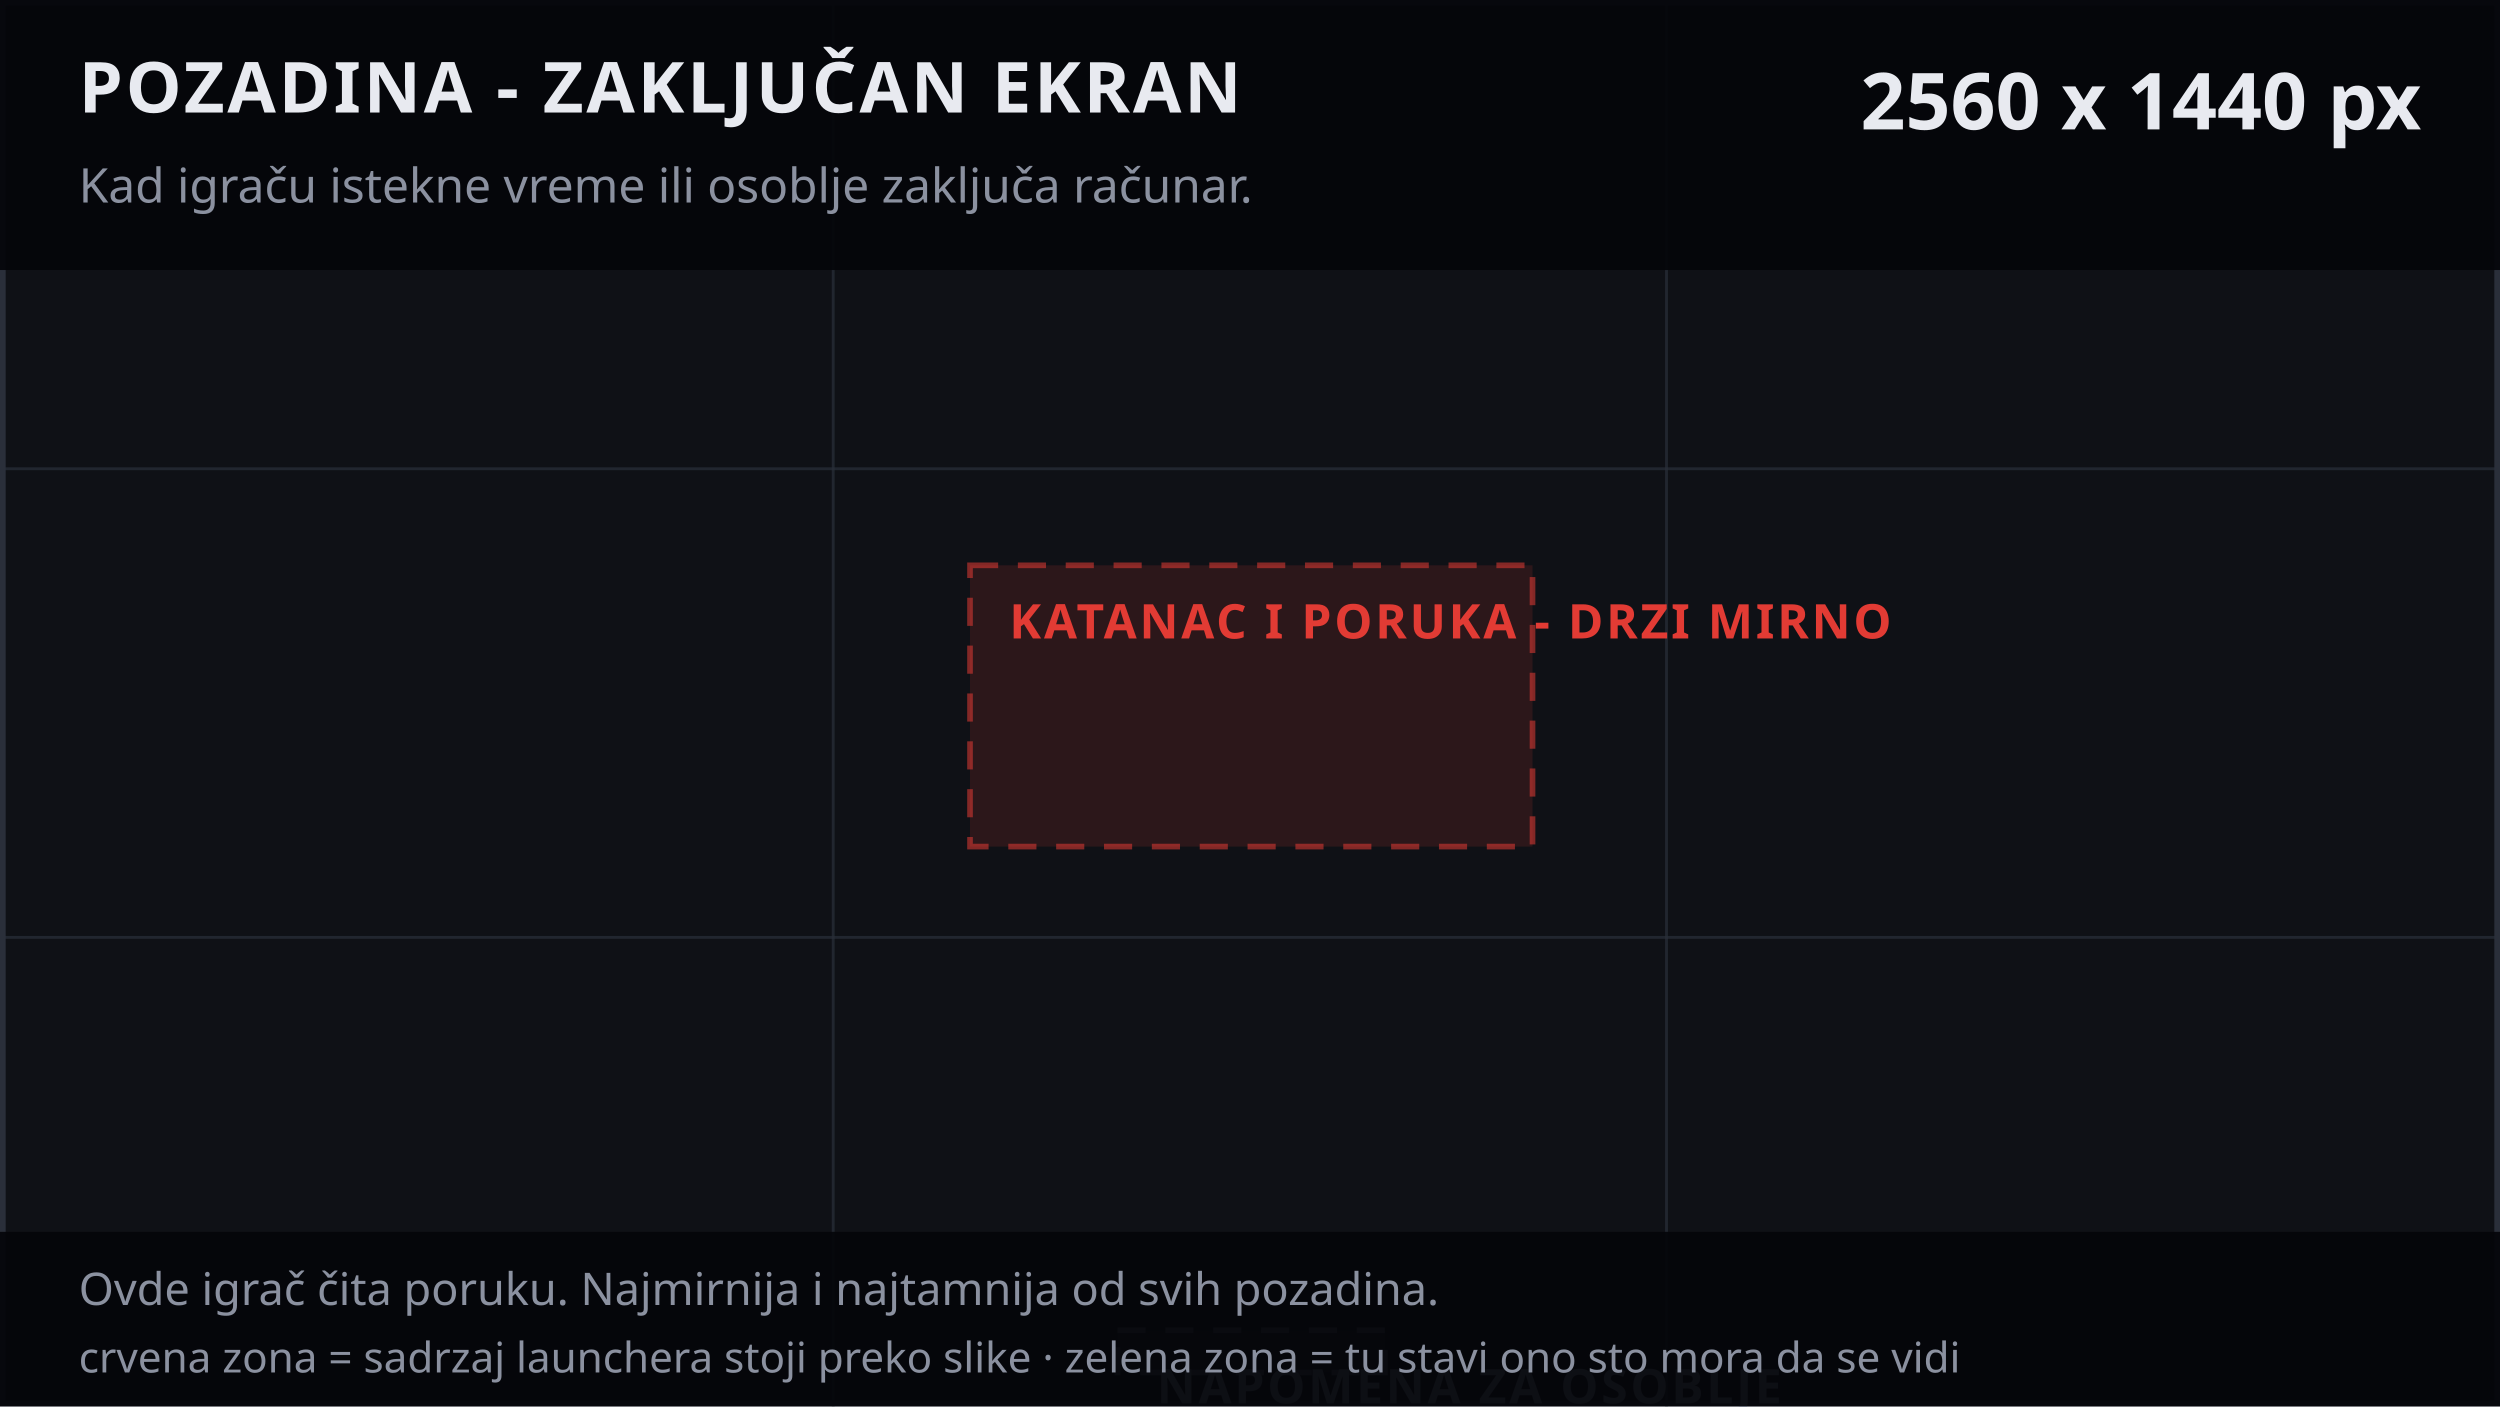
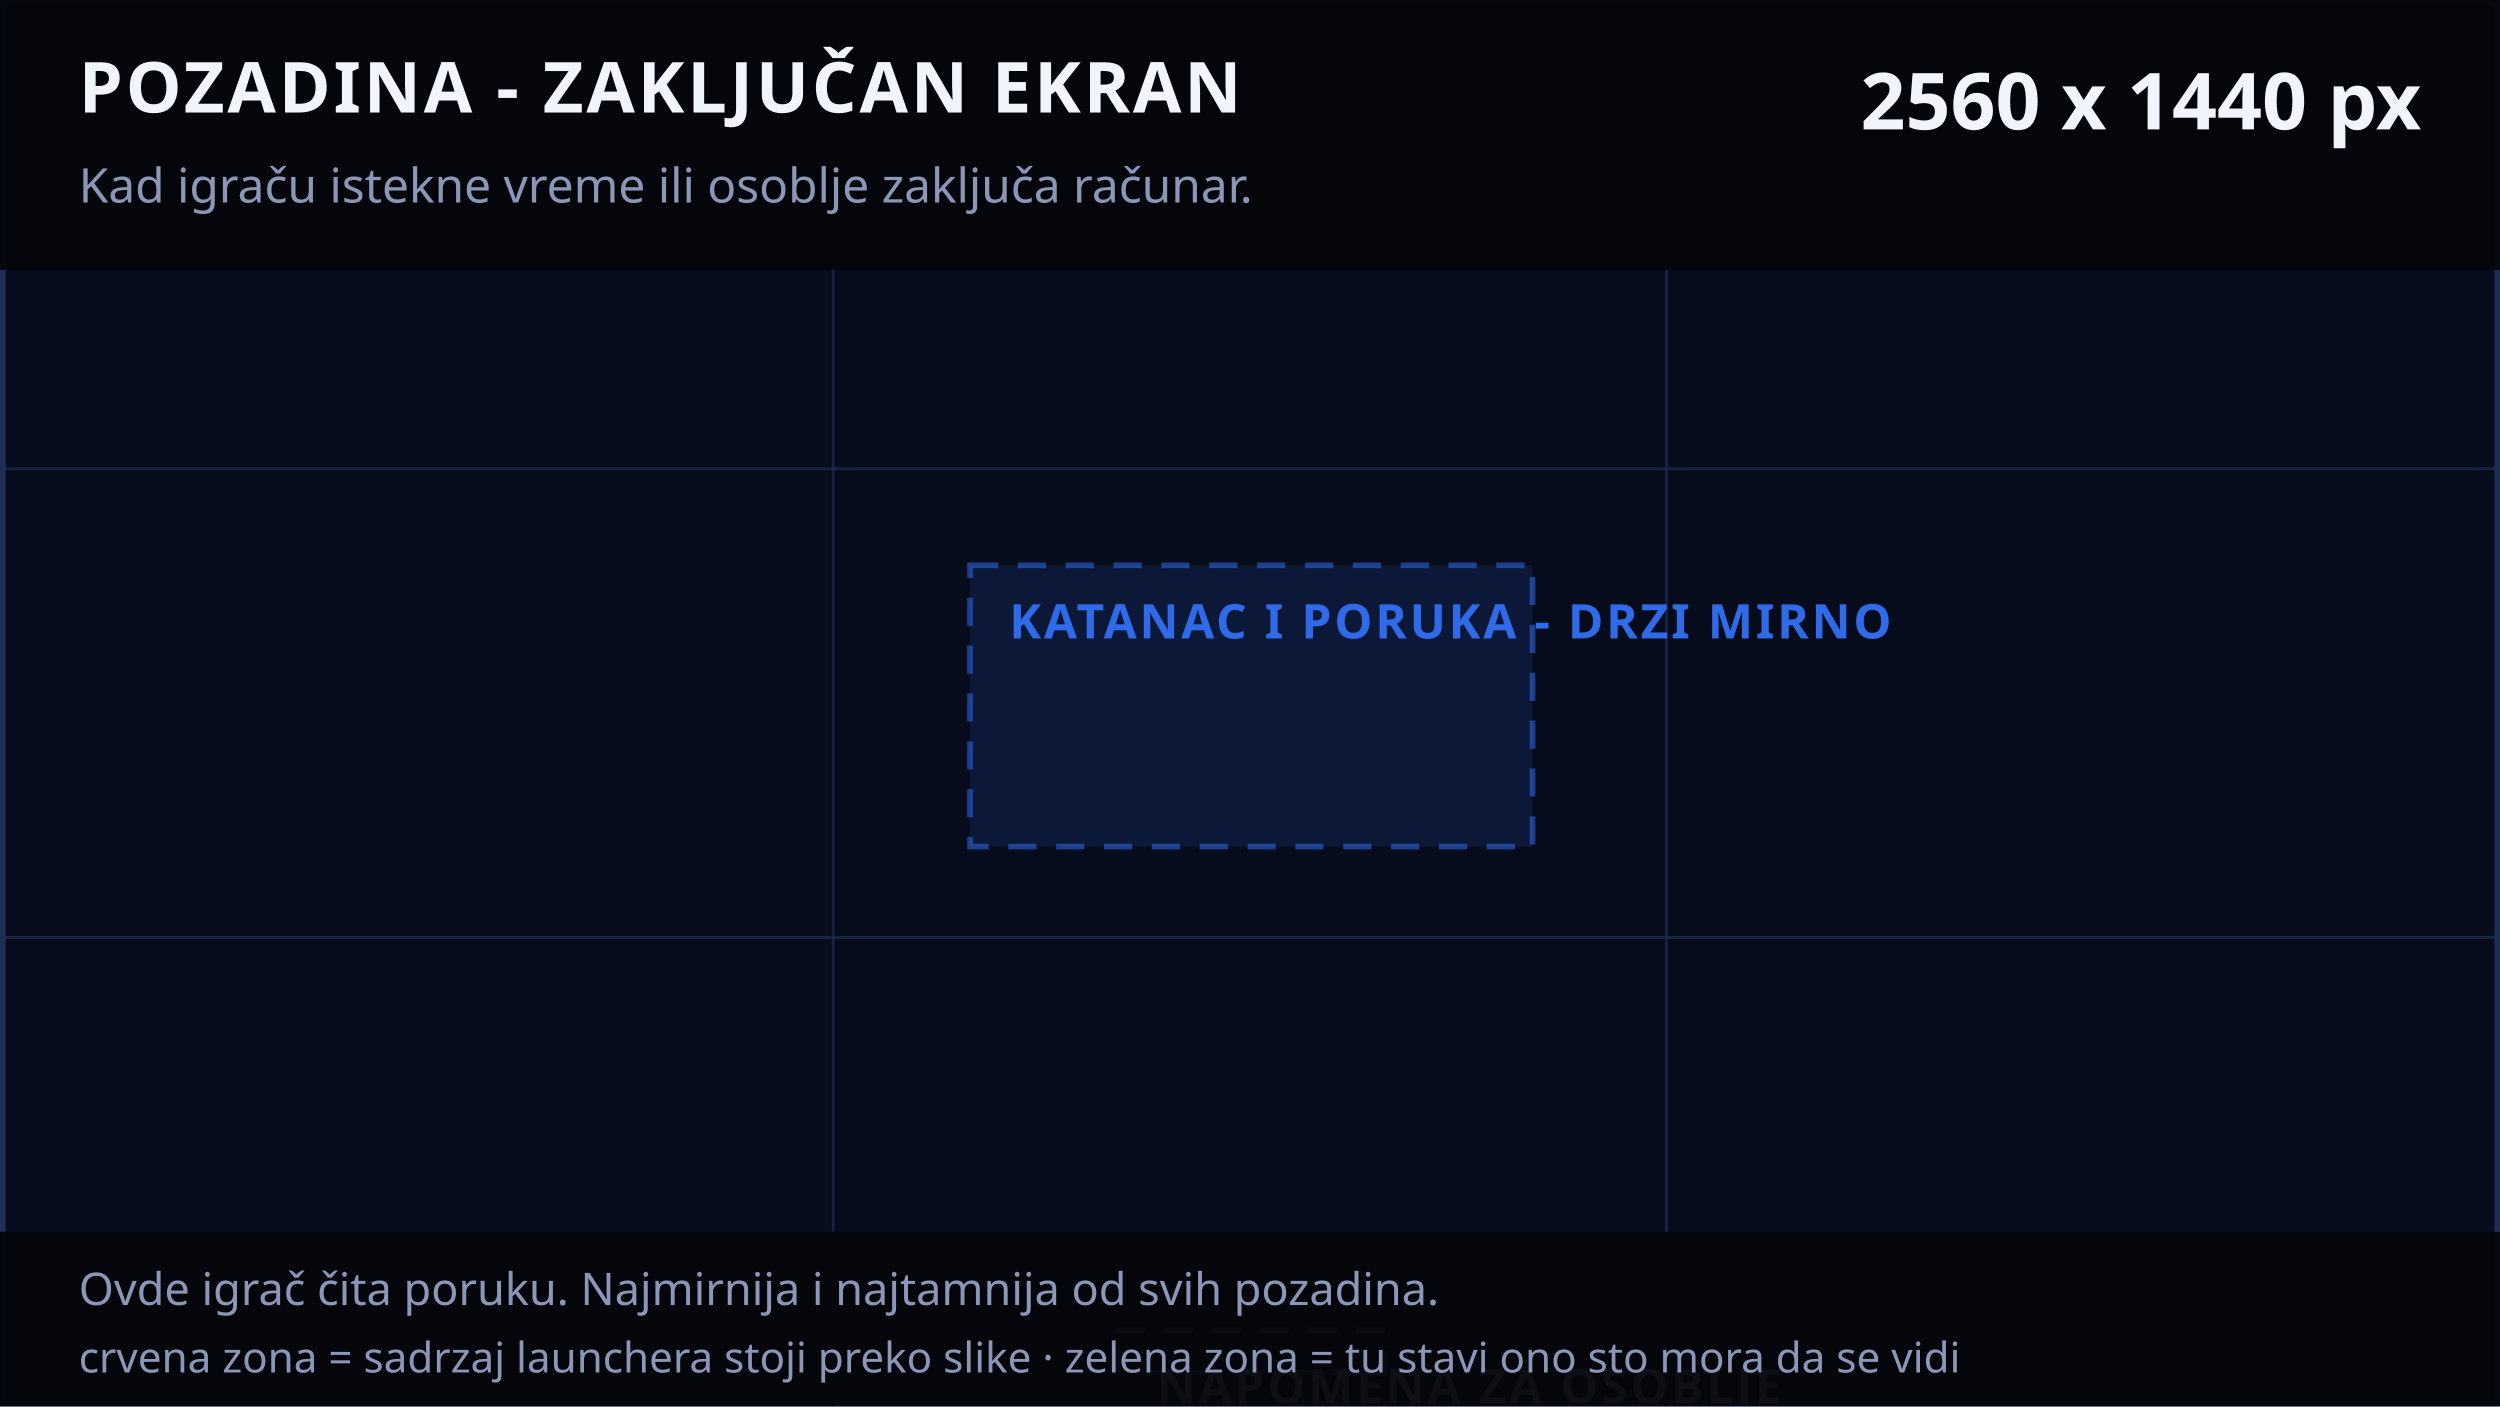
<svg xmlns="http://www.w3.org/2000/svg" width="2560" height="1440" viewBox="0 0 2560 1440">
-   <rect width="2560" height="1440" fill="#0f1116" />
-   <line x1="853.2" y1="0" x2="853.2" y2="1440" stroke="#2a2f3a" stroke-width="2.9" stroke-opacity="0.7" />
-   <line x1="0" y1="480" x2="2560" y2="480" stroke="#2a2f3a" stroke-width="2.9" stroke-opacity="0.7" />
-   <line x1="1706.5" y1="0" x2="1706.5" y2="1440" stroke="#2a2f3a" stroke-width="2.9" stroke-opacity="0.7" />
-   <line x1="0" y1="959.9" x2="2560" y2="959.9" stroke="#2a2f3a" stroke-width="2.9" stroke-opacity="0.7" />
-   <rect x="2.9" y="2.9" width="2554.2" height="1434.2" fill="none" stroke="#2a2f3a" stroke-width="5.8" />
+   <rect width="2560" height="1440" fill="#070c1c" />
+   <line x1="853.2" y1="0" x2="853.2" y2="1440" stroke="#1f2d54" stroke-width="2.9" stroke-opacity="0.7" />
+   <line x1="0" y1="480" x2="2560" y2="480" stroke="#1f2d54" stroke-width="2.9" stroke-opacity="0.7" />
+   <line x1="1706.5" y1="0" x2="1706.5" y2="1440" stroke="#1f2d54" stroke-width="2.9" stroke-opacity="0.7" />
+   <line x1="0" y1="959.9" x2="2560" y2="959.9" stroke="#1f2d54" stroke-width="2.9" stroke-opacity="0.7" />
+   <rect x="2.9" y="2.9" width="2554.2" height="1434.2" fill="none" stroke="#1f2d54" stroke-width="5.8" />
  <g>
-     <rect x="993.3" y="578.9" width="576" height="288" fill="#e23b34" fill-opacity="0.14" stroke="#e23b34" stroke-opacity="0.55" stroke-width="5.8" stroke-dasharray="28.8 20.2" />
-     <text x="1033.6" y="653.8" fill="#e23b34" font-family="Segoe UI, sans-serif" font-size="49" font-weight="700" letter-spacing="2.9">KATANAC I PORUKA - DRZI MIRNO</text>
+     <rect x="993.3" y="578.9" width="576" height="288" fill="#2f6ae8" fill-opacity="0.14" stroke="#2f6ae8" stroke-opacity="0.55" stroke-width="5.8" stroke-dasharray="28.8 20.2" />
+     <text x="1033.6" y="653.8" fill="#2f6ae8" font-family="Segoe UI, sans-serif" font-size="49" font-weight="700" letter-spacing="2.9">KATANAC I PORUKA - DRZI MIRNO</text>
  </g>
  <g>
-     <rect x="1144.3" y="1362.2" width="273.9" height="43.2" fill="#8b91a0" fill-opacity="0.07" stroke="#8b91a0" stroke-opacity="0.55" stroke-width="5.8" stroke-dasharray="28.8 20.2" />
-     <text x="1184.6" y="1437.1" fill="#8b91a0" font-family="Segoe UI, sans-serif" font-size="49" font-weight="700" letter-spacing="2.9">NAPOMENA ZA OSOBLJE</text>
+     <rect x="1144.3" y="1362.2" width="273.9" height="43.2" fill="#8c96b7" fill-opacity="0.07" stroke="#8c96b7" stroke-opacity="0.55" stroke-width="5.8" stroke-dasharray="28.8 20.2" />
+     <text x="1184.6" y="1437.1" fill="#8c96b7" font-family="Segoe UI, sans-serif" font-size="49" font-weight="700" letter-spacing="2.9">NAPOMENA ZA OSOBLJE</text>
  </g>
  <g>
    <rect x="0" y="0" width="2560" height="276.5" fill="#05060a" fill-opacity="0.93" />
-     <text x="80.6" y="115.2" fill="#e8eaf0" font-family="Segoe UI, sans-serif" font-size="72" font-weight="800" letter-spacing="2.9">POZADINA - ZAKLJUČAN EKRAN</text>
-     <text x="80.6" y="207.4" fill="#8b91a0" font-family="Segoe UI, sans-serif" font-size="49">Kad igraču istekne vreme ili osoblje zaključa računar.</text>
-     <text x="2479.4" y="132.5" fill="#e8eaf0" text-anchor="end" font-family="Segoe UI, sans-serif" font-size="80.6" font-weight="800">2560 x 1440 px</text>
+     <text x="80.6" y="115.2" fill="#f1f4fb" font-family="Segoe UI, sans-serif" font-size="72" font-weight="800" letter-spacing="2.9">POZADINA - ZAKLJUČAN EKRAN</text>
+     <text x="80.6" y="207.4" fill="#8c96b7" font-family="Segoe UI, sans-serif" font-size="49">Kad igraču istekne vreme ili osoblje zaključa računar.</text>
+     <text x="2479.4" y="132.5" fill="#f1f4fb" text-anchor="end" font-family="Segoe UI, sans-serif" font-size="80.6" font-weight="800">2560 x 1440 px</text>
    <rect x="0" y="1261.4" width="2560" height="178.6" fill="#05060a" fill-opacity="0.93" />
-     <text x="80.6" y="1336.3" fill="#8b91a0" font-family="Segoe UI, sans-serif" font-size="46.1">Ovde igrač čita poruku. Najmirnija i najtamnija od svih pozadina.</text>
-     <text x="80.6" y="1405.4" fill="#8b91a0" font-family="Segoe UI, sans-serif" font-size="43.2">crvena zona = sadrzaj launchera stoji preko slike   ·   zelena zona = tu stavi ono sto mora da se vidi</text>
+     <text x="80.6" y="1336.3" fill="#8c96b7" font-family="Segoe UI, sans-serif" font-size="46.1">Ovde igrač čita poruku. Najmirnija i najtamnija od svih pozadina.</text>
+     <text x="80.6" y="1405.4" fill="#8c96b7" font-family="Segoe UI, sans-serif" font-size="43.2">crvena zona = sadrzaj launchera stoji preko slike   ·   zelena zona = tu stavi ono sto mora da se vidi</text>
  </g>
</svg>
